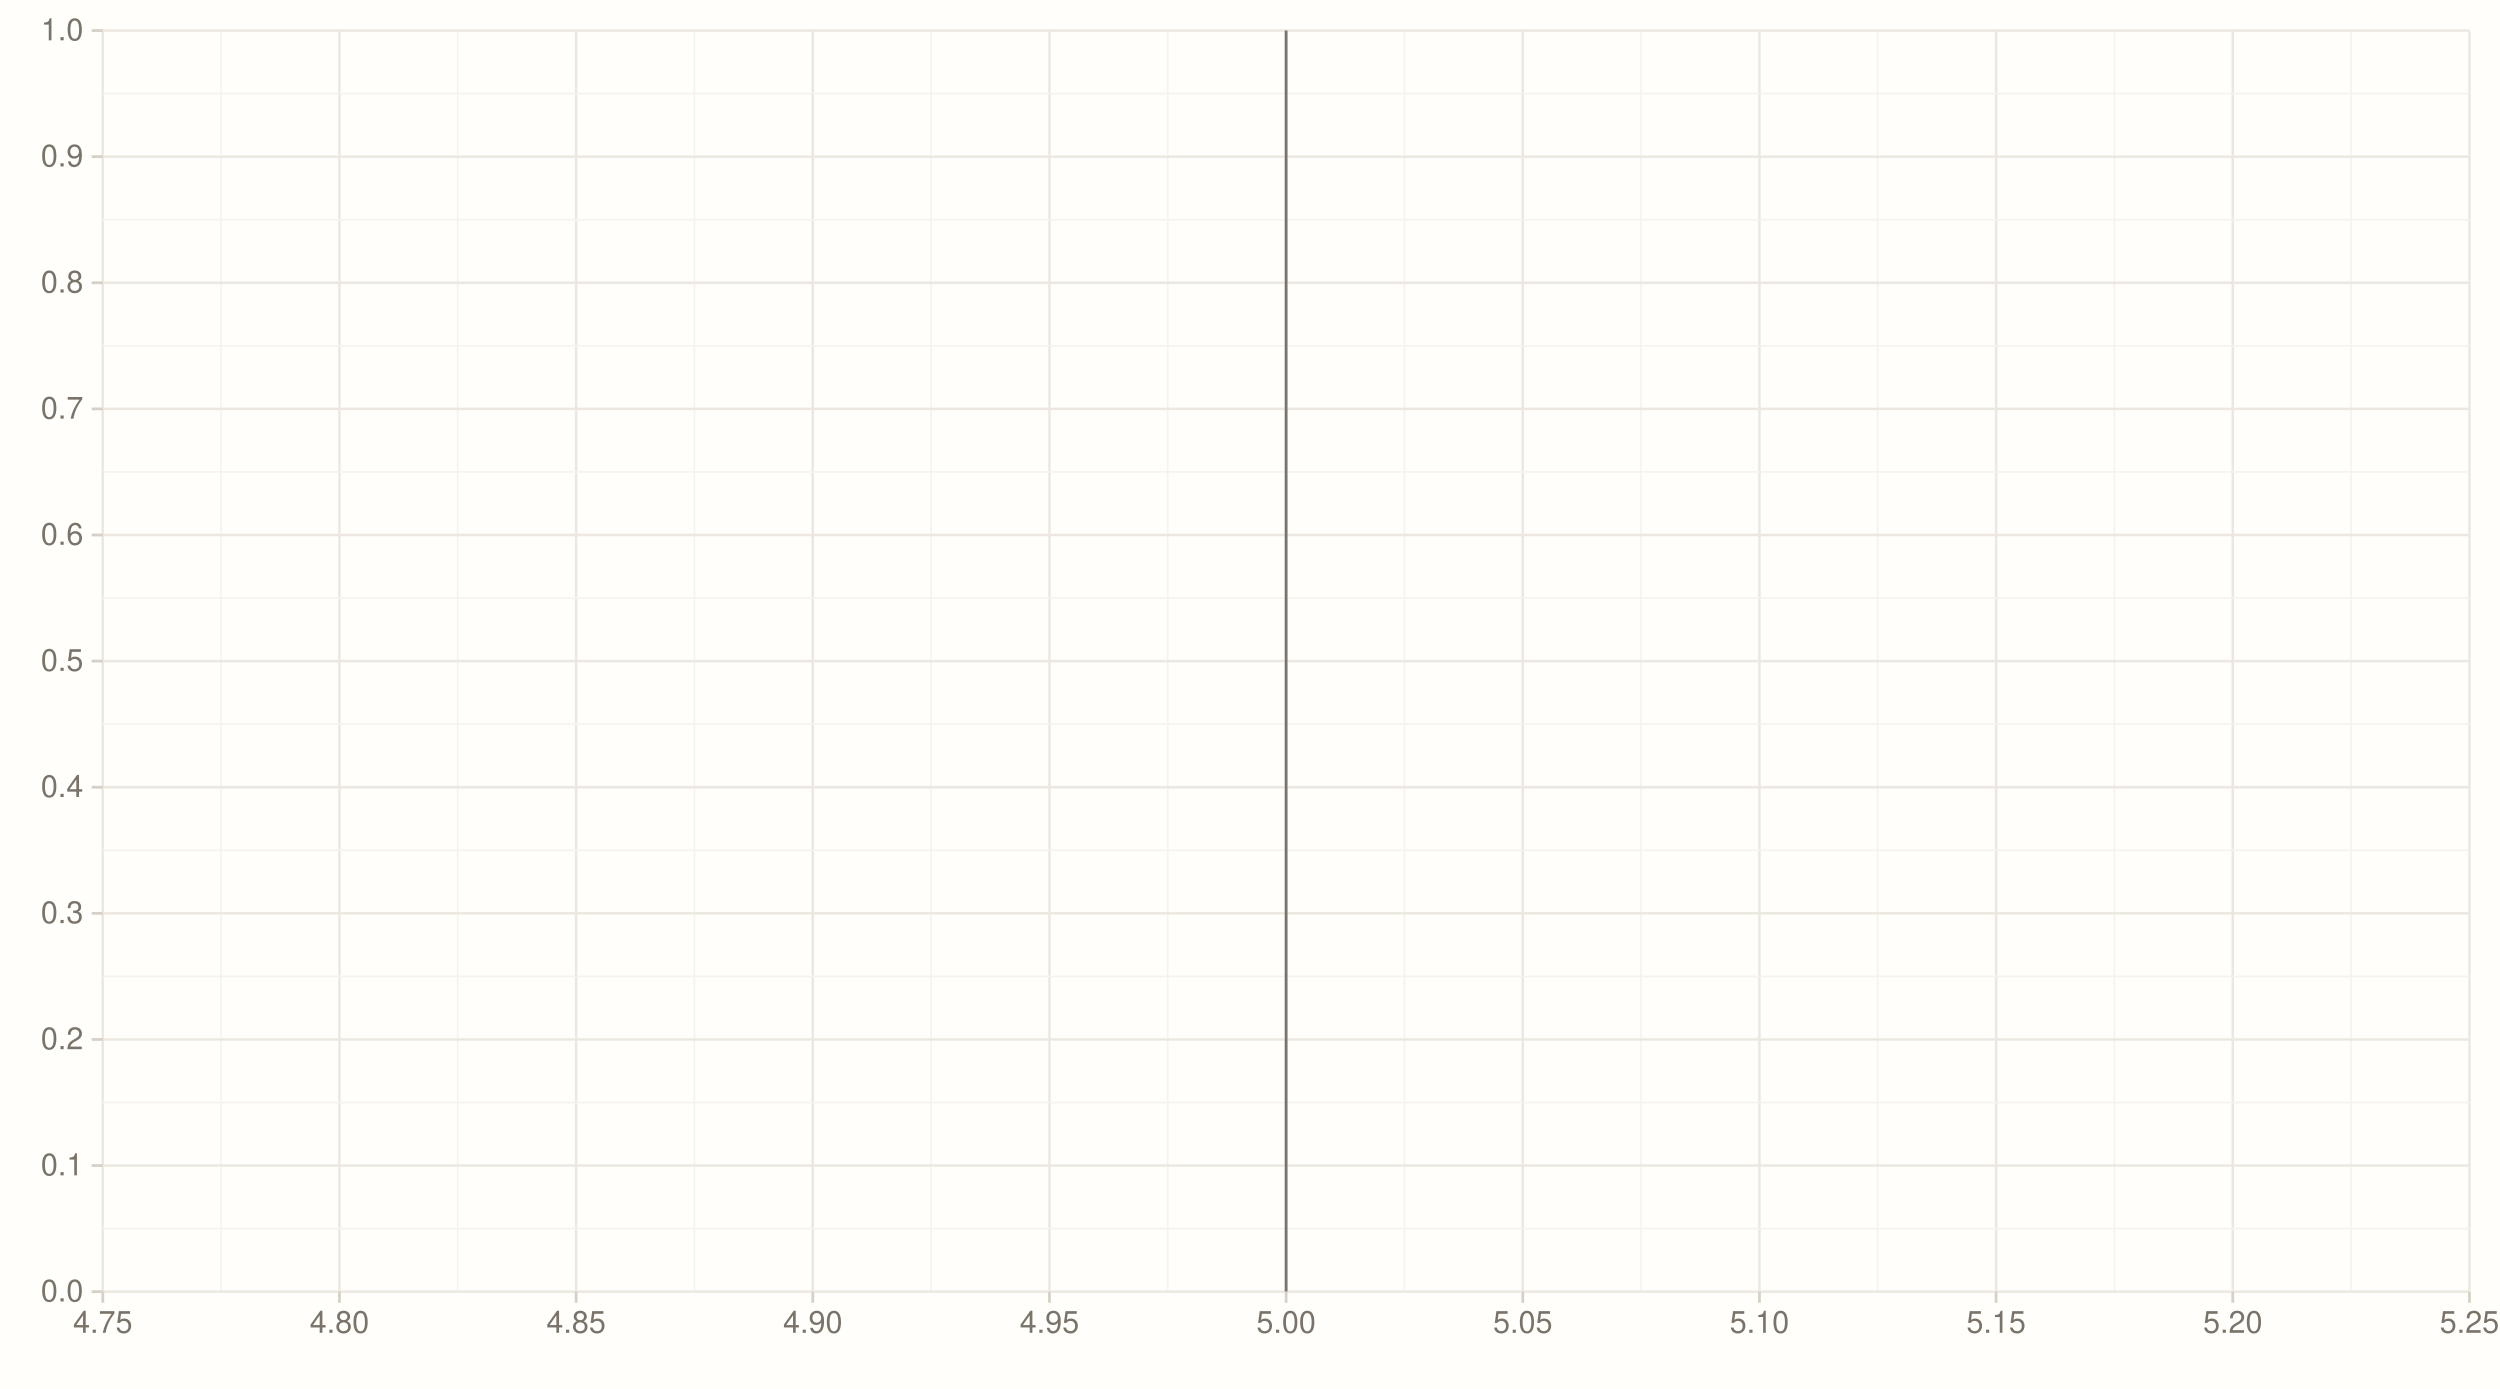
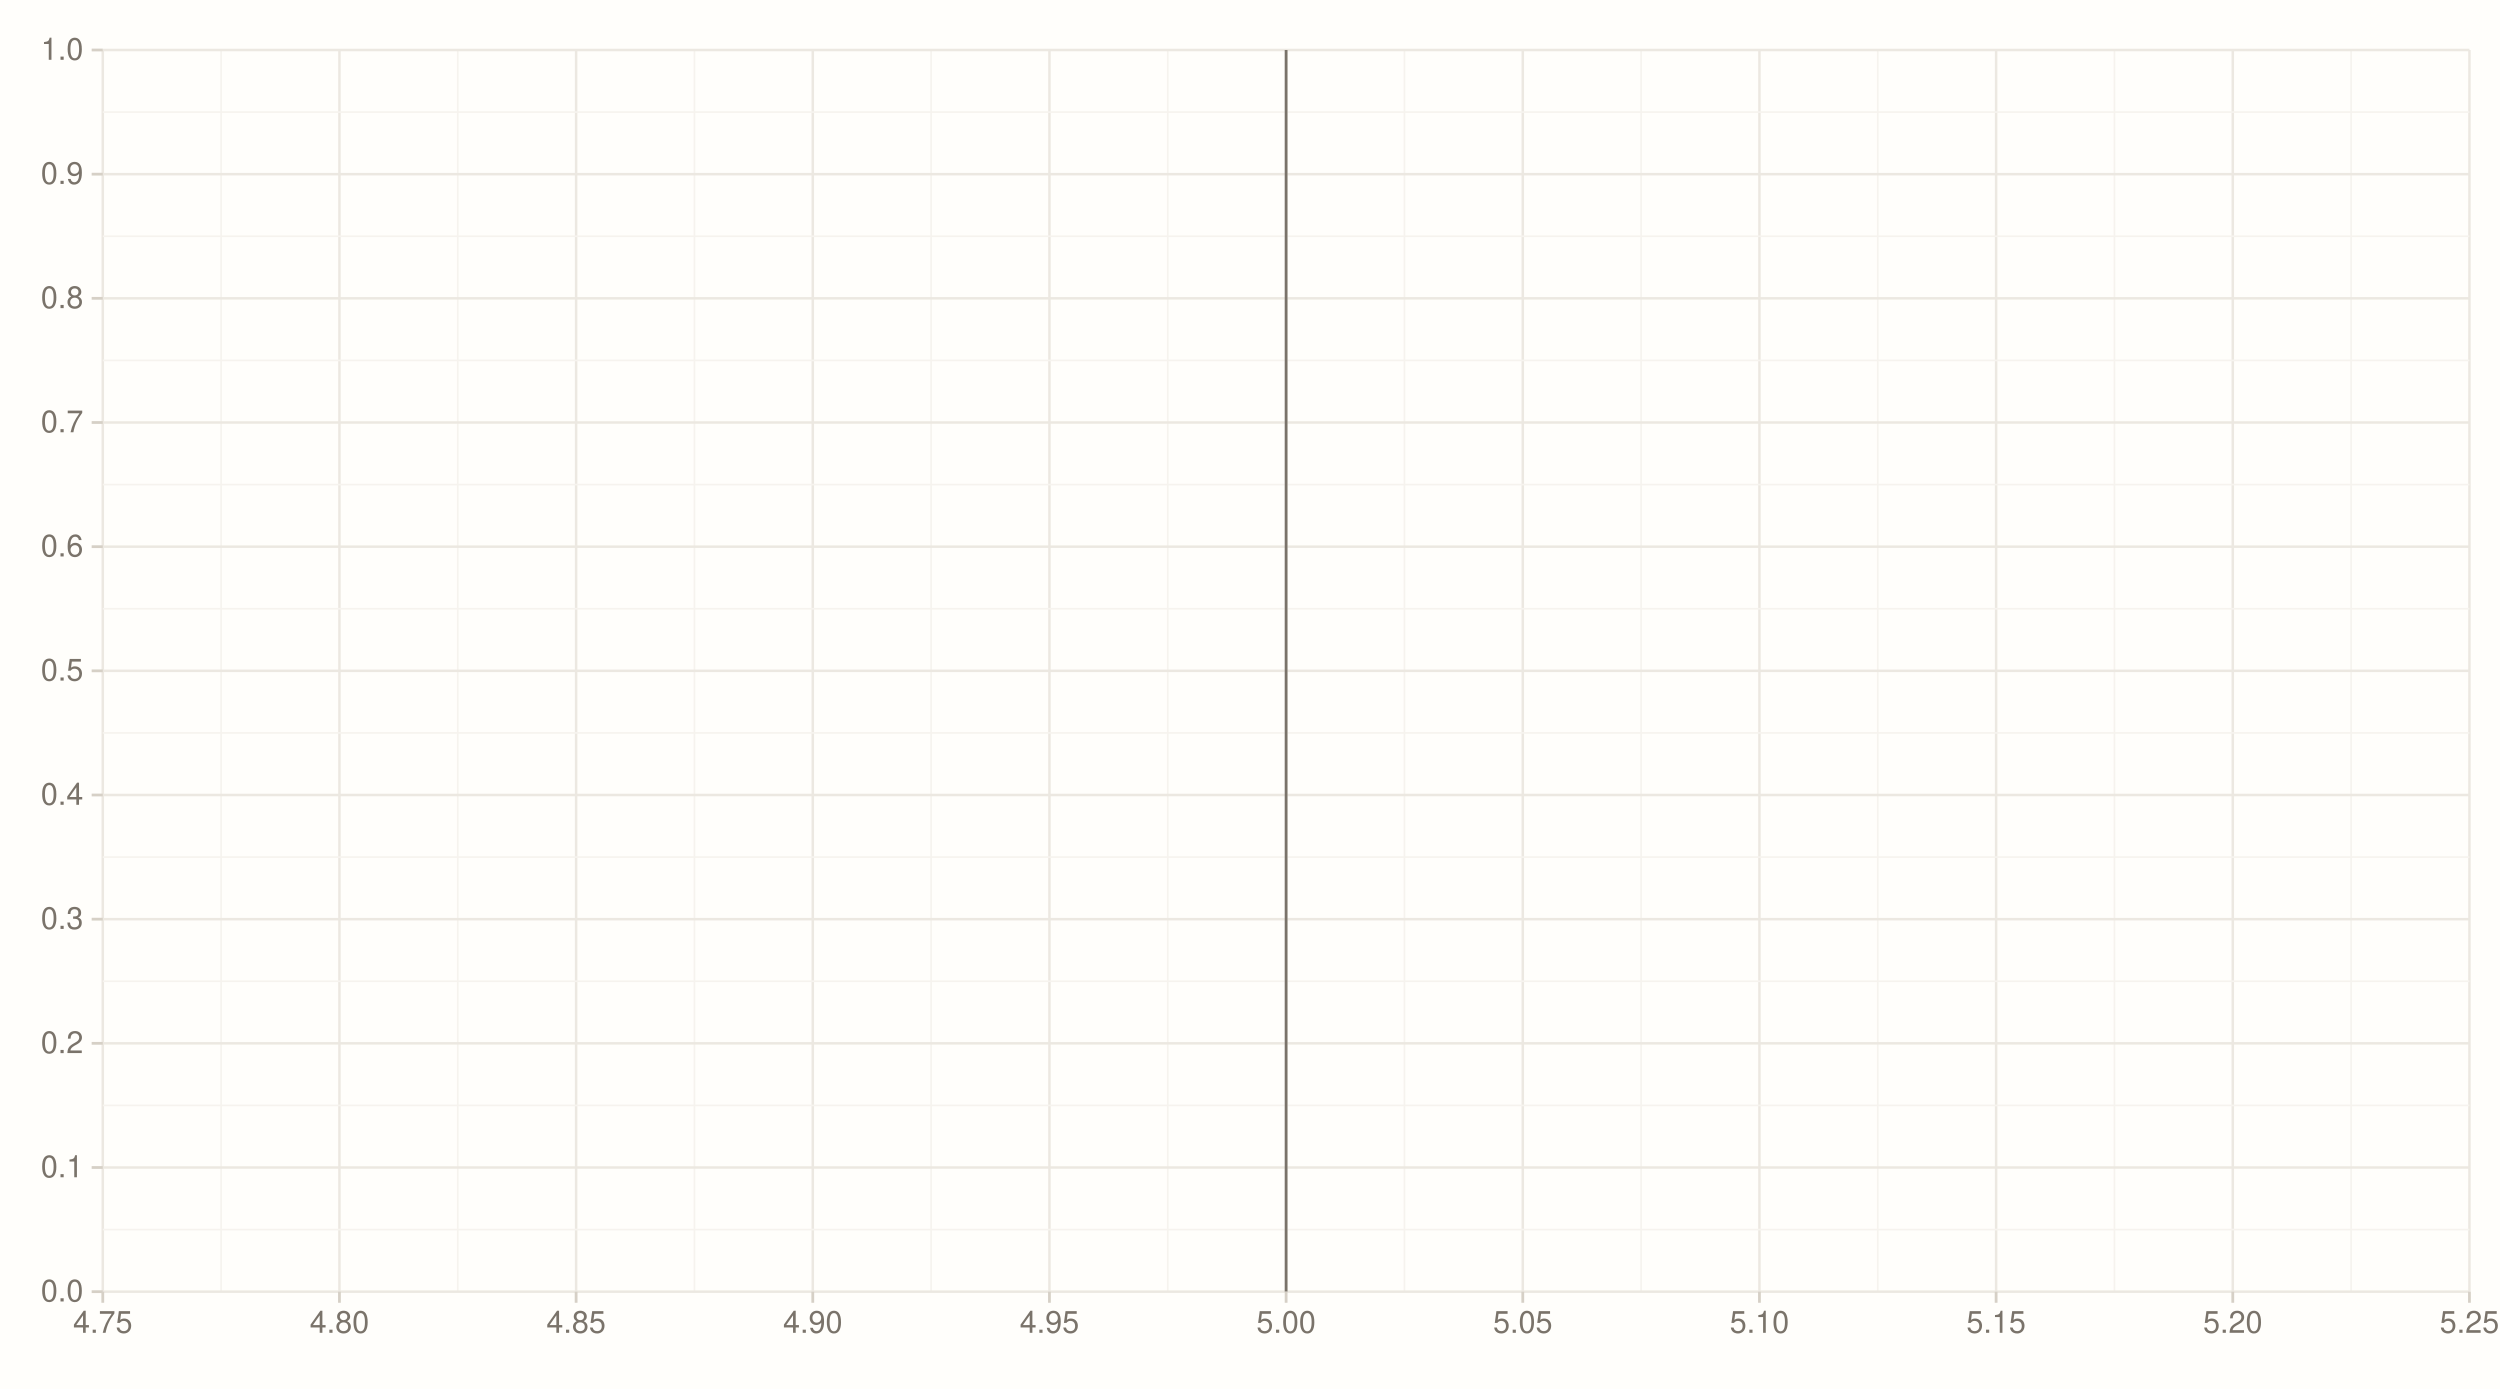
<svg xmlns="http://www.w3.org/2000/svg" width="900" height="500" viewBox="0 0 900 500" font-family="Helvetica, Arial, 'Liberation Sans', sans-serif" font-size="12" style="color:#3A3631">
  <rect width="900" height="500" fill="#FFFEFB" />
  <g class="pt-panels">
-     <g class="pt-panel" data-panel="0" transform="translate(11,11)" fill="currentColor" text-anchor="middle">
+     <g class="pt-panel" data-panel="0" transform="translate(11,18)" fill="currentColor" text-anchor="middle">
      <g aria-label="x-grid" aria-hidden="true" stroke="#F6F3EE" stroke-width="0.6">
-         <line x1="68.6" x2="68.6" y1="0" y2="454" />
-         <line x1="153.8" x2="153.8" y1="0" y2="454" />
-         <line x1="239" x2="239" y1="0" y2="454" />
-         <line x1="324.2" x2="324.2" y1="0" y2="454" />
-         <line x1="409.4" x2="409.4" y1="0" y2="454" />
-         <line x1="494.6" x2="494.6" y1="0" y2="454" />
-         <line x1="579.8" x2="579.8" y1="0" y2="454" />
-         <line x1="665" x2="665" y1="0" y2="454" />
-         <line x1="750.2" x2="750.2" y1="0" y2="454" />
-         <line x1="835.4" x2="835.4" y1="0" y2="454" />
+         <line x1="68.6" x2="68.6" y1="0" y2="447" />
+         <line x1="153.8" x2="153.8" y1="0" y2="447" />
+         <line x1="239" x2="239" y1="0" y2="447" />
+         <line x1="324.2" x2="324.2" y1="0" y2="447" />
+         <line x1="409.4" x2="409.4" y1="0" y2="447" />
+         <line x1="494.6" x2="494.6" y1="0" y2="447" />
+         <line x1="579.8" x2="579.8" y1="0" y2="447" />
+         <line x1="665" x2="665" y1="0" y2="447" />
+         <line x1="750.2" x2="750.2" y1="0" y2="447" />
+         <line x1="835.4" x2="835.4" y1="0" y2="447" />
      </g>
      <g aria-label="x-grid" aria-hidden="true" stroke="#ECE8E1" stroke-width="0.9">
-         <line x1="26" x2="26" y1="0" y2="454" />
-         <line x1="111.2" x2="111.2" y1="0" y2="454" />
-         <line x1="196.4" x2="196.4" y1="0" y2="454" />
-         <line x1="281.6" x2="281.6" y1="0" y2="454" />
-         <line x1="366.8" x2="366.8" y1="0" y2="454" />
-         <line x1="452" x2="452" y1="0" y2="454" />
-         <line x1="537.2" x2="537.2" y1="0" y2="454" />
-         <line x1="622.4" x2="622.4" y1="0" y2="454" />
-         <line x1="707.6" x2="707.6" y1="0" y2="454" />
-         <line x1="792.8" x2="792.8" y1="0" y2="454" />
-         <line x1="878" x2="878" y1="0" y2="454" />
+         <line x1="26" x2="26" y1="0" y2="447" />
+         <line x1="111.2" x2="111.2" y1="0" y2="447" />
+         <line x1="196.4" x2="196.4" y1="0" y2="447" />
+         <line x1="281.6" x2="281.6" y1="0" y2="447" />
+         <line x1="366.8" x2="366.8" y1="0" y2="447" />
+         <line x1="452" x2="452" y1="0" y2="447" />
+         <line x1="537.2" x2="537.2" y1="0" y2="447" />
+         <line x1="622.4" x2="622.4" y1="0" y2="447" />
+         <line x1="707.6" x2="707.6" y1="0" y2="447" />
+         <line x1="792.8" x2="792.8" y1="0" y2="447" />
+         <line x1="878" x2="878" y1="0" y2="447" />
      </g>
      <g aria-label="y-grid" aria-hidden="true" stroke="#F6F3EE" stroke-width="0.6">
-         <line x1="26" x2="878" y1="431.3" y2="431.3" />
-         <line x1="26" x2="878" y1="385.9" y2="385.9" />
-         <line x1="26" x2="878" y1="340.5" y2="340.5" />
-         <line x1="26" x2="878" y1="295.1" y2="295.1" />
-         <line x1="26" x2="878" y1="249.7" y2="249.7" />
-         <line x1="26" x2="878" y1="204.3" y2="204.3" />
-         <line x1="26" x2="878" y1="158.9" y2="158.9" />
-         <line x1="26" x2="878" y1="113.5" y2="113.5" />
-         <line x1="26" x2="878" y1="68.1" y2="68.1" />
-         <line x1="26" x2="878" y1="22.7" y2="22.7" />
+         <line x1="26" x2="878" y1="424.65" y2="424.65" />
+         <line x1="26" x2="878" y1="379.95" y2="379.95" />
+         <line x1="26" x2="878" y1="335.25" y2="335.25" />
+         <line x1="26" x2="878" y1="290.55" y2="290.55" />
+         <line x1="26" x2="878" y1="245.85" y2="245.85" />
+         <line x1="26" x2="878" y1="201.15" y2="201.15" />
+         <line x1="26" x2="878" y1="156.45" y2="156.45" />
+         <line x1="26" x2="878" y1="111.75" y2="111.75" />
+         <line x1="26" x2="878" y1="67.05" y2="67.05" />
+         <line x1="26" x2="878" y1="22.35" y2="22.35" />
      </g>
      <g aria-label="y-grid" aria-hidden="true" stroke="#ECE8E1" stroke-width="0.9">
-         <line x1="26" x2="878" y1="454" y2="454" />
-         <line x1="26" x2="878" y1="408.6" y2="408.6" />
-         <line x1="26" x2="878" y1="363.2" y2="363.2" />
-         <line x1="26" x2="878" y1="317.8" y2="317.8" />
-         <line x1="26" x2="878" y1="272.4" y2="272.4" />
-         <line x1="26" x2="878" y1="227" y2="227" />
-         <line x1="26" x2="878" y1="181.6" y2="181.6" />
-         <line x1="26" x2="878" y1="136.2" y2="136.2" />
-         <line x1="26" x2="878" y1="90.8" y2="90.8" />
-         <line x1="26" x2="878" y1="45.4" y2="45.4" />
+         <line x1="26" x2="878" y1="447" y2="447" />
+         <line x1="26" x2="878" y1="402.3" y2="402.3" />
+         <line x1="26" x2="878" y1="357.6" y2="357.6" />
+         <line x1="26" x2="878" y1="312.9" y2="312.9" />
+         <line x1="26" x2="878" y1="268.2" y2="268.2" />
+         <line x1="26" x2="878" y1="223.5" y2="223.5" />
+         <line x1="26" x2="878" y1="178.8" y2="178.8" />
+         <line x1="26" x2="878" y1="134.1" y2="134.1" />
+         <line x1="26" x2="878" y1="89.4" y2="89.4" />
+         <line x1="26" x2="878" y1="44.7" y2="44.7" />
        <line x1="26" x2="878" y1="0" y2="0" />
      </g>
      <clipPath id="plot-clip-5">
-         <rect x="26" y="0" width="852" height="454" />
+         <rect x="26" y="0" width="852" height="447" />
      </clipPath>
      <g aria-label="rule" clip-path="url(#plot-clip-5)">
        <g stroke="#7A736A" stroke-linejoin="round" stroke-linecap="round">
-           <line x1="452" x2="452" y1="0" y2="454" />
+           <line x1="452" x2="452" y1="0" y2="447" />
        </g>
      </g>
      <g aria-label="x-axis tick" aria-hidden="true" fill="none" stroke="#D6D0C6">
-         <path transform="translate(26,454)" d="M0,0L0,4" />
-         <path transform="translate(111.2,454)" d="M0,0L0,4" />
-         <path transform="translate(196.4,454)" d="M0,0L0,4" />
-         <path transform="translate(281.6,454)" d="M0,0L0,4" />
-         <path transform="translate(366.8,454)" d="M0,0L0,4" />
-         <path transform="translate(452,454)" d="M0,0L0,4" />
-         <path transform="translate(537.2,454)" d="M0,0L0,4" />
-         <path transform="translate(622.4,454)" d="M0,0L0,4" />
-         <path transform="translate(707.6,454)" d="M0,0L0,4" />
-         <path transform="translate(792.8,454)" d="M0,0L0,4" />
-         <path transform="translate(878,454)" d="M0,0L0,4" />
+         <path transform="translate(26,447)" d="M0,0L0,4" />
+         <path transform="translate(111.2,447)" d="M0,0L0,4" />
+         <path transform="translate(196.4,447)" d="M0,0L0,4" />
+         <path transform="translate(281.6,447)" d="M0,0L0,4" />
+         <path transform="translate(366.8,447)" d="M0,0L0,4" />
+         <path transform="translate(452,447)" d="M0,0L0,4" />
+         <path transform="translate(537.2,447)" d="M0,0L0,4" />
+         <path transform="translate(622.4,447)" d="M0,0L0,4" />
+         <path transform="translate(707.6,447)" d="M0,0L0,4" />
+         <path transform="translate(792.8,447)" d="M0,0L0,4" />
+         <path transform="translate(878,447)" d="M0,0L0,4" />
      </g>
      <g aria-label="x-axis tick label" fill="#7A736A" font-size="11" font-variant="tabular-nums" transform="translate(0,7)">
-         <text y="0.71em" transform="translate(26,454)">4.75</text>
-         <text y="0.71em" transform="translate(111.2,454)">4.80</text>
-         <text y="0.71em" transform="translate(196.4,454)">4.85</text>
-         <text y="0.71em" transform="translate(281.6,454)">4.90</text>
-         <text y="0.71em" transform="translate(366.8,454)">4.95</text>
-         <text y="0.71em" transform="translate(452,454)">5.00</text>
-         <text y="0.71em" transform="translate(537.2,454)">5.05</text>
-         <text y="0.71em" transform="translate(622.4,454)">5.10</text>
-         <text y="0.71em" transform="translate(707.6,454)">5.15</text>
-         <text y="0.71em" transform="translate(792.8,454)">5.20</text>
-         <text y="0.71em" transform="translate(878,454)">5.25</text>
+         <text y="0.71em" transform="translate(26,447)">4.75</text>
+         <text y="0.71em" transform="translate(111.2,447)">4.80</text>
+         <text y="0.71em" transform="translate(196.4,447)">4.85</text>
+         <text y="0.71em" transform="translate(281.6,447)">4.90</text>
+         <text y="0.71em" transform="translate(366.8,447)">4.95</text>
+         <text y="0.71em" transform="translate(452,447)">5.00</text>
+         <text y="0.71em" transform="translate(537.2,447)">5.05</text>
+         <text y="0.71em" transform="translate(622.4,447)">5.10</text>
+         <text y="0.71em" transform="translate(707.6,447)">5.15</text>
+         <text y="0.71em" transform="translate(792.8,447)">5.20</text>
+         <text y="0.71em" transform="translate(878,447)">5.25</text>
      </g>
      <g aria-label="y-axis tick" aria-hidden="true" fill="none" stroke="#D6D0C6">
-         <path transform="translate(26,454)" d="M0,0L-4,0" />
-         <path transform="translate(26,408.6)" d="M0,0L-4,0" />
-         <path transform="translate(26,363.2)" d="M0,0L-4,0" />
-         <path transform="translate(26,317.8)" d="M0,0L-4,0" />
-         <path transform="translate(26,272.4)" d="M0,0L-4,0" />
-         <path transform="translate(26,227)" d="M0,0L-4,0" />
-         <path transform="translate(26,181.6)" d="M0,0L-4,0" />
-         <path transform="translate(26,136.2)" d="M0,0L-4,0" />
-         <path transform="translate(26,90.8)" d="M0,0L-4,0" />
-         <path transform="translate(26,45.4)" d="M0,0L-4,0" />
+         <path transform="translate(26,447)" d="M0,0L-4,0" />
+         <path transform="translate(26,402.3)" d="M0,0L-4,0" />
+         <path transform="translate(26,357.6)" d="M0,0L-4,0" />
+         <path transform="translate(26,312.9)" d="M0,0L-4,0" />
+         <path transform="translate(26,268.2)" d="M0,0L-4,0" />
+         <path transform="translate(26,223.5)" d="M0,0L-4,0" />
+         <path transform="translate(26,178.8)" d="M0,0L-4,0" />
+         <path transform="translate(26,134.1)" d="M0,0L-4,0" />
+         <path transform="translate(26,89.4)" d="M0,0L-4,0" />
+         <path transform="translate(26,44.7)" d="M0,0L-4,0" />
        <path transform="translate(26,0)" d="M0,0L-4,0" />
      </g>
      <g aria-label="y-axis tick label" fill="#7A736A" text-anchor="end" font-size="11" font-variant="tabular-nums" transform="translate(-7,0)">
-         <text y="0.32em" transform="translate(26,454)">0.0</text>
-         <text y="0.32em" transform="translate(26,408.6)">0.1</text>
-         <text y="0.32em" transform="translate(26,363.2)">0.2</text>
-         <text y="0.32em" transform="translate(26,317.8)">0.3</text>
-         <text y="0.32em" transform="translate(26,272.4)">0.4</text>
-         <text y="0.32em" transform="translate(26,227)">0.5</text>
-         <text y="0.32em" transform="translate(26,181.6)">0.6</text>
-         <text y="0.32em" transform="translate(26,136.2)">0.7</text>
-         <text y="0.32em" transform="translate(26,90.8)">0.8</text>
-         <text y="0.32em" transform="translate(26,45.4)">0.9</text>
+         <text y="0.32em" transform="translate(26,447)">0.0</text>
+         <text y="0.32em" transform="translate(26,402.3)">0.1</text>
+         <text y="0.32em" transform="translate(26,357.6)">0.2</text>
+         <text y="0.32em" transform="translate(26,312.9)">0.3</text>
+         <text y="0.32em" transform="translate(26,268.2)">0.4</text>
+         <text y="0.32em" transform="translate(26,223.5)">0.5</text>
+         <text y="0.32em" transform="translate(26,178.8)">0.6</text>
+         <text y="0.32em" transform="translate(26,134.1)">0.7</text>
+         <text y="0.32em" transform="translate(26,89.4)">0.8</text>
+         <text y="0.32em" transform="translate(26,44.7)">0.9</text>
        <text y="0.32em" transform="translate(26,0)">1.0</text>
      </g>
    </g>
  </g>
</svg>
